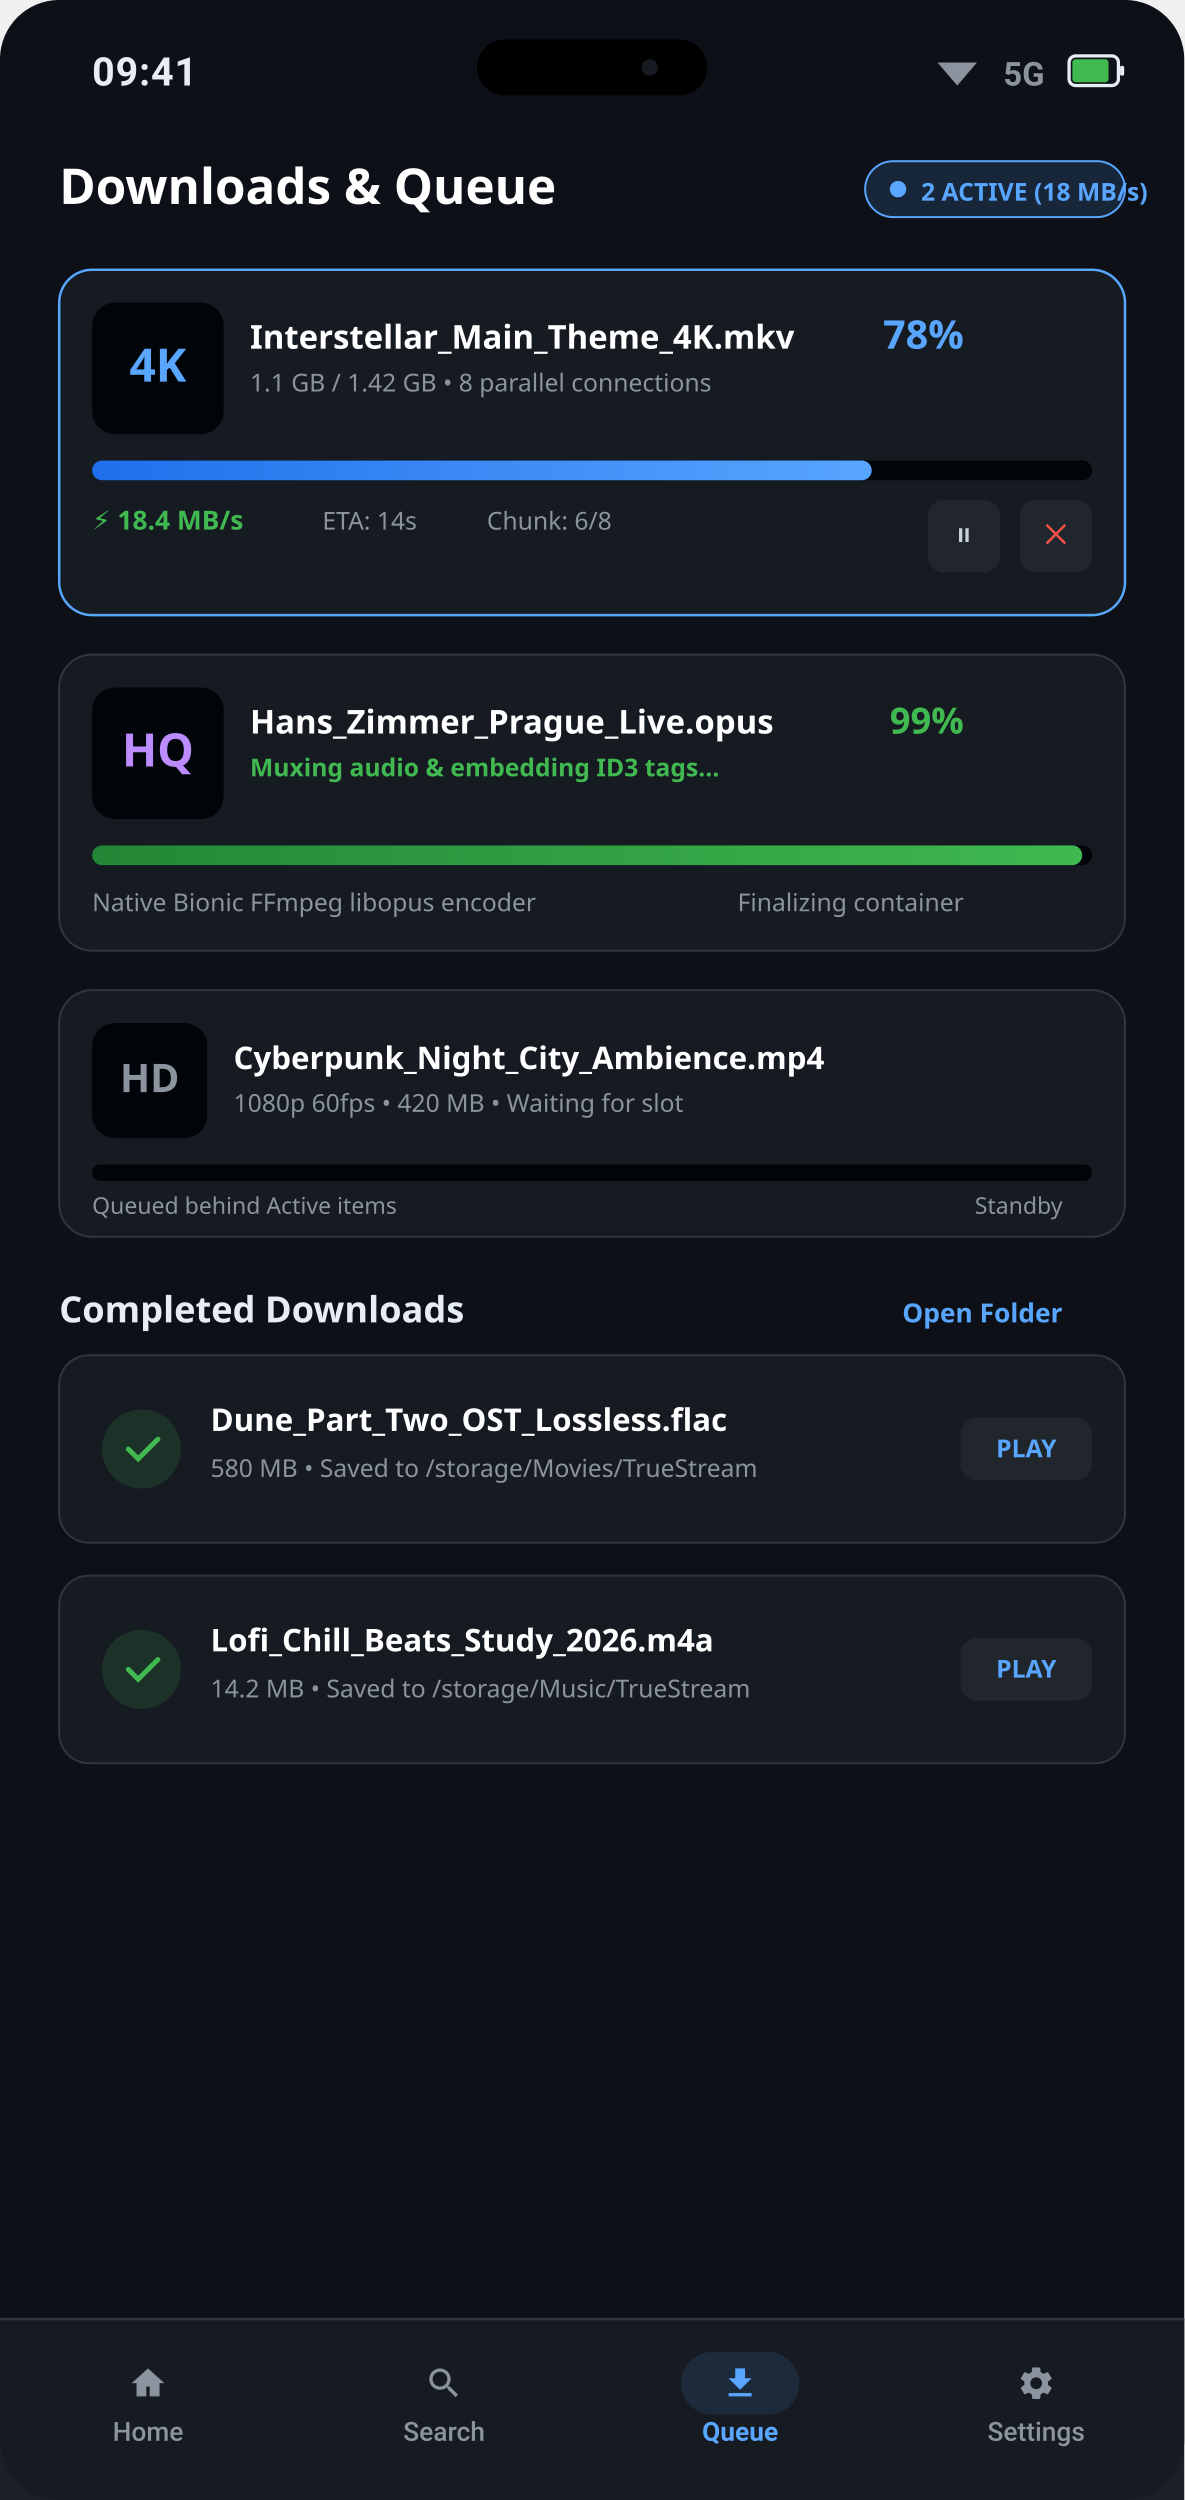
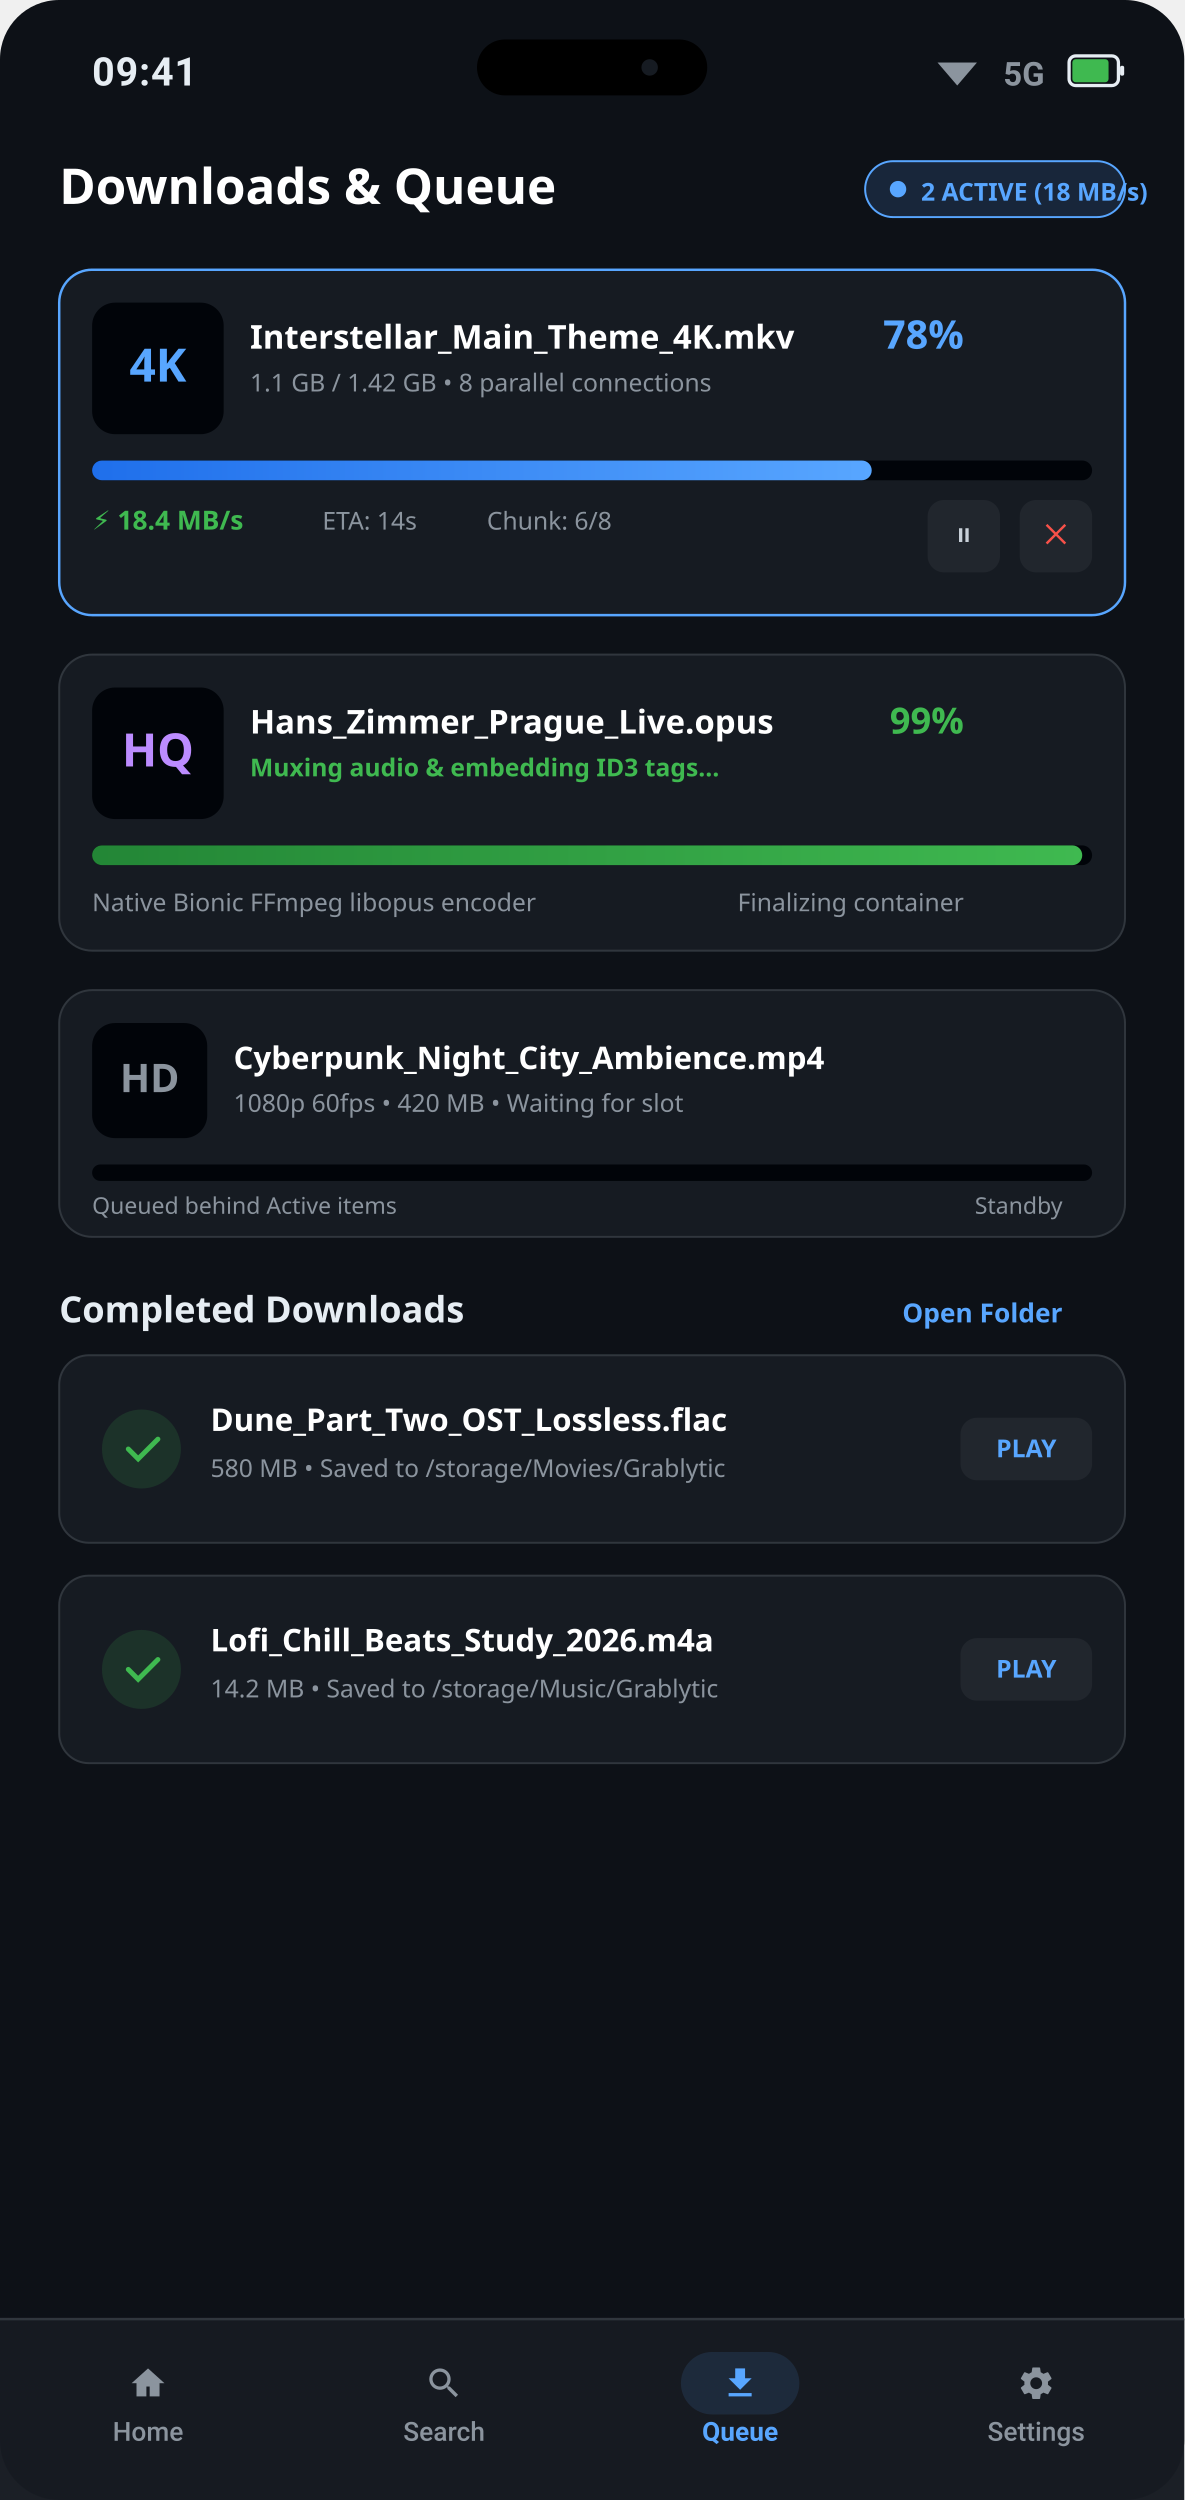
<svg xmlns="http://www.w3.org/2000/svg" width="720" height="1520" viewBox="0 0 720 1520">
  <defs>
    <linearGradient id="progFill" x1="0%" y1="0%" x2="100%" y2="0%">
      <stop offset="0%" stop-color="#1f6feb" />
      <stop offset="100%" stop-color="#58a6ff" />
    </linearGradient>
    <linearGradient id="muxFill" x1="0%" y1="0%" x2="100%" y2="0%">
      <stop offset="0%" stop-color="#238636" />
      <stop offset="100%" stop-color="#3fb950" />
    </linearGradient>
  </defs>
  <rect width="720" height="1520" rx="36" fill="#0d1117" />
  <g font-family="-apple-system, BlinkMacSystemFont, 'Segoe UI', Roboto, sans-serif">
    <text x="56" y="52" fill="#e6edf3" font-size="24" font-weight="600" letter-spacing="0.5">09:41</text>
    <rect x="290" y="24" width="140" height="34" rx="17" fill="#000000" />
    <circle cx="395" cy="41" r="5" fill="#161b22" />
    <path d="M570 38 L582 52 L594 38 Z" fill="#8b949e" />
    <text x="610" y="52" fill="#8b949e" font-size="20" font-weight="700">5G</text>
    <rect x="650" y="34" width="30" height="18" rx="4" fill="none" stroke="#e6edf3" stroke-width="2" />
    <rect x="652" y="36" width="22" height="14" rx="2" fill="#3fb950" />
    <rect x="681" y="40" width="2.5" height="6" rx="1" fill="#e6edf3" />
  </g>
  <g transform="translate(36, 92)">
    <text x="0" y="32" fill="#ffffff" font-size="30" font-weight="800" font-family="sans-serif">Downloads &amp; Queue</text>
    <rect x="490" y="6" width="158" height="34" rx="17" fill="rgba(88, 166, 255, 0.15)" stroke="#58a6ff" stroke-width="1.2" />
    <circle cx="510" cy="23" r="5" fill="#58a6ff" />
    <text x="524" y="30" fill="#58a6ff" font-size="15" font-weight="700" font-family="sans-serif">2 ACTIVE (18 MB/s)</text>
  </g>
  <g transform="translate(36, 164)">
    <g transform="translate(0, 0)">
      <rect width="648" height="210" rx="20" fill="#161b22" stroke="#58a6ff" stroke-width="1.5" />
      <rect x="20" y="20" width="80" height="80" rx="14" fill="#010409" />
      <text x="60" y="68" fill="#58a6ff" font-size="28" font-weight="800" text-anchor="middle" font-family="sans-serif">4K</text>
      <text x="116" y="48" fill="#ffffff" font-size="20" font-weight="700" font-family="sans-serif">Interstellar_Main_Theme_4K.mkv</text>
      <text x="116" y="74" fill="#8b949e" font-size="15" font-family="sans-serif">1.1 GB / 1.42 GB • 8 parallel connections</text>
      <text x="550" y="48" fill="#58a6ff" font-size="24" font-weight="800" text-anchor="end" font-family="sans-serif">78%</text>
      <rect x="20" y="116" width="608" height="12" rx="6" fill="#010409" />
      <rect x="20" y="116" width="474" height="12" rx="6" fill="url(#progFill)" />
      <text x="20" y="158" fill="#3fb950" font-size="16" font-weight="700" font-family="sans-serif">⚡ 18.4 MB/s</text>
      <text x="160" y="158" fill="#8b949e" font-size="15" font-family="sans-serif">ETA: 14s</text>
      <text x="260" y="158" fill="#8b949e" font-size="15" font-family="sans-serif">Chunk: 6/8</text>
      <rect x="528" y="140" width="44" height="44" rx="10" fill="#21262d" />
      <text x="550" y="167" fill="#c9d1d9" font-size="18" text-anchor="middle">⏸</text>
      <rect x="584" y="140" width="44" height="44" rx="10" fill="#21262d" />
      <text x="606" y="167" fill="#f85149" font-size="18" text-anchor="middle">✕</text>
    </g>
    <g transform="translate(0, 234)">
      <rect width="648" height="180" rx="20" fill="#161b22" stroke="#30363d" stroke-width="1.2" />
      <rect x="20" y="20" width="80" height="80" rx="14" fill="#010409" />
      <text x="60" y="68" fill="#bc8cff" font-size="28" font-weight="800" text-anchor="middle" font-family="sans-serif">HQ</text>
      <text x="116" y="48" fill="#ffffff" font-size="20" font-weight="700" font-family="sans-serif">Hans_Zimmer_Prague_Live.opus</text>
      <text x="116" y="74" fill="#3fb950" font-size="15" font-weight="600" font-family="sans-serif">Muxing audio &amp; embedding ID3 tags...</text>
      <text x="550" y="48" fill="#3fb950" font-size="22" font-weight="800" text-anchor="end" font-family="sans-serif">99%</text>
      <rect x="20" y="116" width="608" height="12" rx="6" fill="#010409" />
      <rect x="20" y="116" width="602" height="12" rx="6" fill="url(#muxFill)" />
      <text x="20" y="156" fill="#8b949e" font-size="15" font-family="sans-serif">Native Bionic FFmpeg libopus encoder</text>
      <text x="550" y="156" fill="#8b949e" font-size="15" text-anchor="end" font-family="sans-serif">Finalizing container</text>
    </g>
    <g transform="translate(0, 438)">
      <rect width="648" height="150" rx="20" fill="#161b22" stroke="#30363d" stroke-width="1.2" />
      <rect x="20" y="20" width="70" height="70" rx="14" fill="#010409" />
      <text x="55" y="62" fill="#8b949e" font-size="24" font-weight="800" text-anchor="middle" font-family="sans-serif">HD</text>
      <text x="106" y="48" fill="#ffffff" font-size="19" font-weight="700" font-family="sans-serif">Cyberpunk_Night_City_Ambience.mp4</text>
      <text x="106" y="74" fill="#8b949e" font-size="15" font-family="sans-serif">1080p 60fps • 420 MB • Waiting for slot</text>
      <rect x="20" y="106" width="608" height="10" rx="5" fill="#010409" />
      <text x="20" y="136" fill="#8b949e" font-size="14" font-family="sans-serif">Queued behind Active items</text>
      <text x="610" y="136" fill="#8b949e" font-size="14" text-anchor="end" font-family="sans-serif">Standby</text>
    </g>
    <g transform="translate(0, 616)">
      <text x="0" y="24" fill="#e6edf3" font-size="22" font-weight="700" font-family="sans-serif">Completed Downloads</text>
      <text x="610" y="24" fill="#58a6ff" font-size="16" font-weight="600" text-anchor="end" font-family="sans-serif">Open Folder</text>
      <g transform="translate(0, 44)">
        <rect width="648" height="114" rx="18" fill="#161b22" stroke="#30363d" stroke-width="1.2" />
        <circle cx="50" cy="57" r="24" fill="rgba(63, 185, 80, 0.15)" />
        <path d="M42 57 l6 6 12-12" fill="none" stroke="#3fb950" stroke-width="3" stroke-linecap="round" />
        <text x="92" y="46" fill="#ffffff" font-size="19" font-weight="700" font-family="sans-serif">Dune_Part_Two_OST_Lossless.flac</text>
-         <text x="92" y="74" fill="#8b949e" font-size="15" font-family="sans-serif">580 MB • Saved to /storage/Movies/TrueStream</text>
+         <text x="92" y="74" fill="#8b949e" font-size="15" font-family="sans-serif">580 MB • Saved to /storage/Movies/Grablytic</text>
        <rect x="548" y="38" width="80" height="38" rx="10" fill="#21262d" />
        <text x="588" y="62" fill="#58a6ff" font-size="15" font-weight="700" text-anchor="middle" font-family="sans-serif">PLAY</text>
      </g>
      <g transform="translate(0, 178)">
        <rect width="648" height="114" rx="18" fill="#161b22" stroke="#30363d" stroke-width="1.2" />
        <circle cx="50" cy="57" r="24" fill="rgba(63, 185, 80, 0.15)" />
        <path d="M42 57 l6 6 12-12" fill="none" stroke="#3fb950" stroke-width="3" stroke-linecap="round" />
        <text x="92" y="46" fill="#ffffff" font-size="19" font-weight="700" font-family="sans-serif">Lofi_Chill_Beats_Study_2026.m4a</text>
-         <text x="92" y="74" fill="#8b949e" font-size="15" font-family="sans-serif">14.2 MB • Saved to /storage/Music/TrueStream</text>
+         <text x="92" y="74" fill="#8b949e" font-size="15" font-family="sans-serif">14.2 MB • Saved to /storage/Music/Grablytic</text>
        <rect x="548" y="38" width="80" height="38" rx="10" fill="#21262d" />
        <text x="588" y="62" fill="#58a6ff" font-size="15" font-weight="700" text-anchor="middle" font-family="sans-serif">PLAY</text>
      </g>
    </g>
  </g>
  <rect x="0" y="1410" width="720" height="110" fill="#161b22" opacity="0.98" />
  <line x1="0" y1="1410" x2="720" y2="1410" stroke="#30363d" stroke-width="1.5" />
  <g transform="translate(54, 1430)">
    <rect x="0" y="0" width="72" height="38" rx="19" fill="transparent" />
    <path d="M12 3L2 12h3v8h6v-6h2v6h6v-8h3L12 3z" fill="#8b949e" transform="translate(24, 7) scale(1)" />
    <text x="36" y="54" fill="#8b949e" font-size="16" font-weight="500" text-anchor="middle" font-family="-apple-system, BlinkMacSystemFont, 'Segoe UI', Roboto, sans-serif">Home</text>
  </g>
  <g transform="translate(234, 1430)">
    <rect x="0" y="0" width="72" height="38" rx="19" fill="transparent" />
    <path d="M15.5 14h-.79l-.28-.27C15.41 12.59 16 11.11 16 9.5 16 5.91 13.09 3 9.5 3S3 5.91 3 9.5 5.91 16 9.5 16c1.61 0 3.09-.59 4.23-1.57l.27.28v.79l5 4.99L20.49 19l-4.99-5zm-6 0C7.01 14 5 11.99 5 9.5S7.01 5 9.5 5 14 7.01 14 9.5 11.99 14 9.5 14z" fill="#8b949e" transform="translate(24, 7) scale(1)" />
    <text x="36" y="54" fill="#8b949e" font-size="16" font-weight="500" text-anchor="middle" font-family="-apple-system, BlinkMacSystemFont, 'Segoe UI', Roboto, sans-serif">Search</text>
  </g>
  <g transform="translate(414, 1430)">
    <rect x="0" y="0" width="72" height="38" rx="19" fill="rgba(88, 166, 255, 0.12)" />
    <path d="M19 9h-4V3H9v6H5l7 7 7-7zM5 18v2h14v-2H5z" fill="#58a6ff" transform="translate(24, 7) scale(1)" />
    <text x="36" y="54" fill="#58a6ff" font-size="16" font-weight="700" text-anchor="middle" font-family="-apple-system, BlinkMacSystemFont, 'Segoe UI', Roboto, sans-serif">Queue</text>
  </g>
  <g transform="translate(594, 1430)">
    <rect x="0" y="0" width="72" height="38" rx="19" fill="transparent" />
    <path d="M19.14 12.94c.04-.3.06-.61.06-.94 0-.32-.02-.64-.07-.94l2.03-1.58c.18-.14.23-.41.12-.61l-1.92-3.32c-.12-.22-.37-.29-.59-.22l-2.39.96c-.5-.38-1.03-.7-1.62-.94l-.36-2.54c-.04-.24-.24-.41-.48-.41h-3.84c-.24 0-.43.17-.47.41l-.36 2.54c-.59.24-1.13.57-1.62.94l-2.39-.96c-.22-.08-.47 0-.59.22L2.74 8.87c-.12.21-.08.47.12.61l2.03 1.58c-.05.3-.09.63-.09.94s.02.64.07.94l-2.03 1.58c-.18.14-.23.41-.12.61l1.92 3.32c.12.22.37.29.59.22l2.39-.96c.5.38 1.03.7 1.62.94l.36 2.54c.05.24.24.41.48.41h3.84c.24 0 .44-.17.47-.41l.36-2.54c.59-.24 1.13-.56 1.62-.94l2.39.96c.22.08.47 0 .59-.22l1.92-3.32c.12-.22.07-.47-.12-.61l-2.01-1.58zM12 15.6c-1.98 0-3.6-1.62-3.6-3.6s1.62-3.6 3.6-3.6 3.6 1.62 3.6 3.6-1.62 3.6-3.6 3.6z" fill="#8b949e" transform="translate(24, 7) scale(1)" />
    <text x="36" y="54" fill="#8b949e" font-size="16" font-weight="500" text-anchor="middle" font-family="-apple-system, BlinkMacSystemFont, 'Segoe UI', Roboto, sans-serif">Settings</text>
  </g>
</svg>
